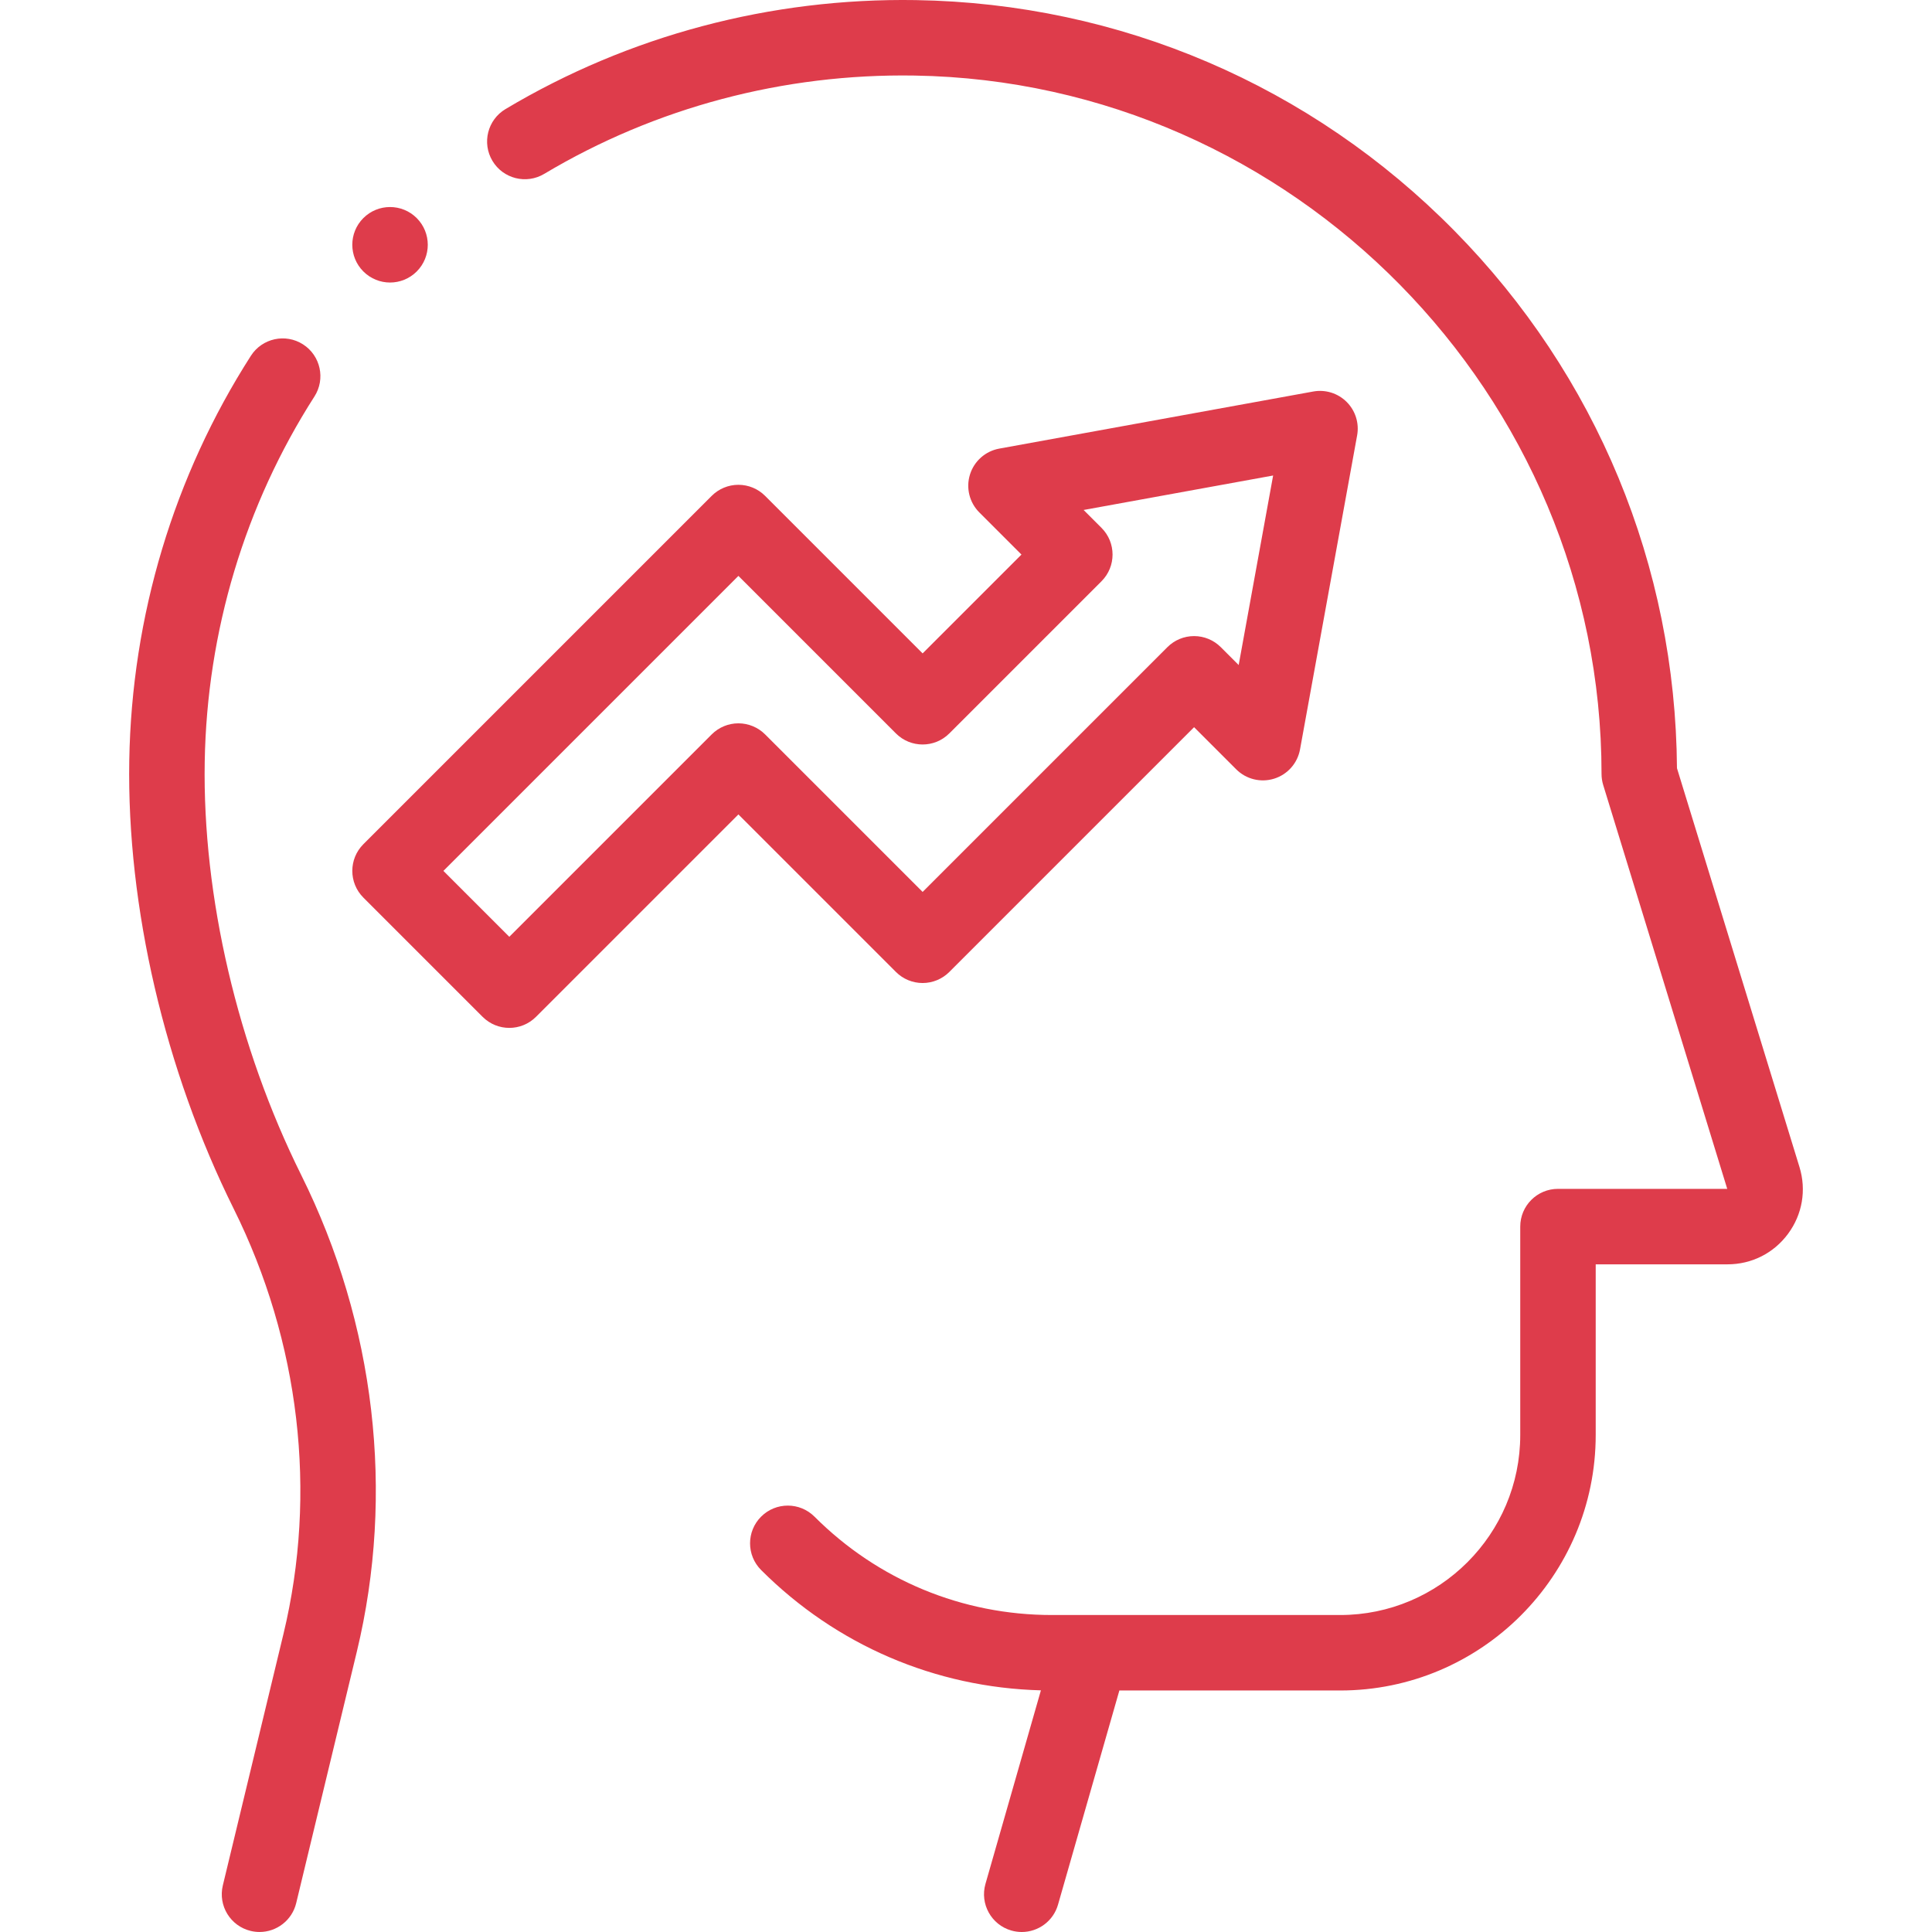
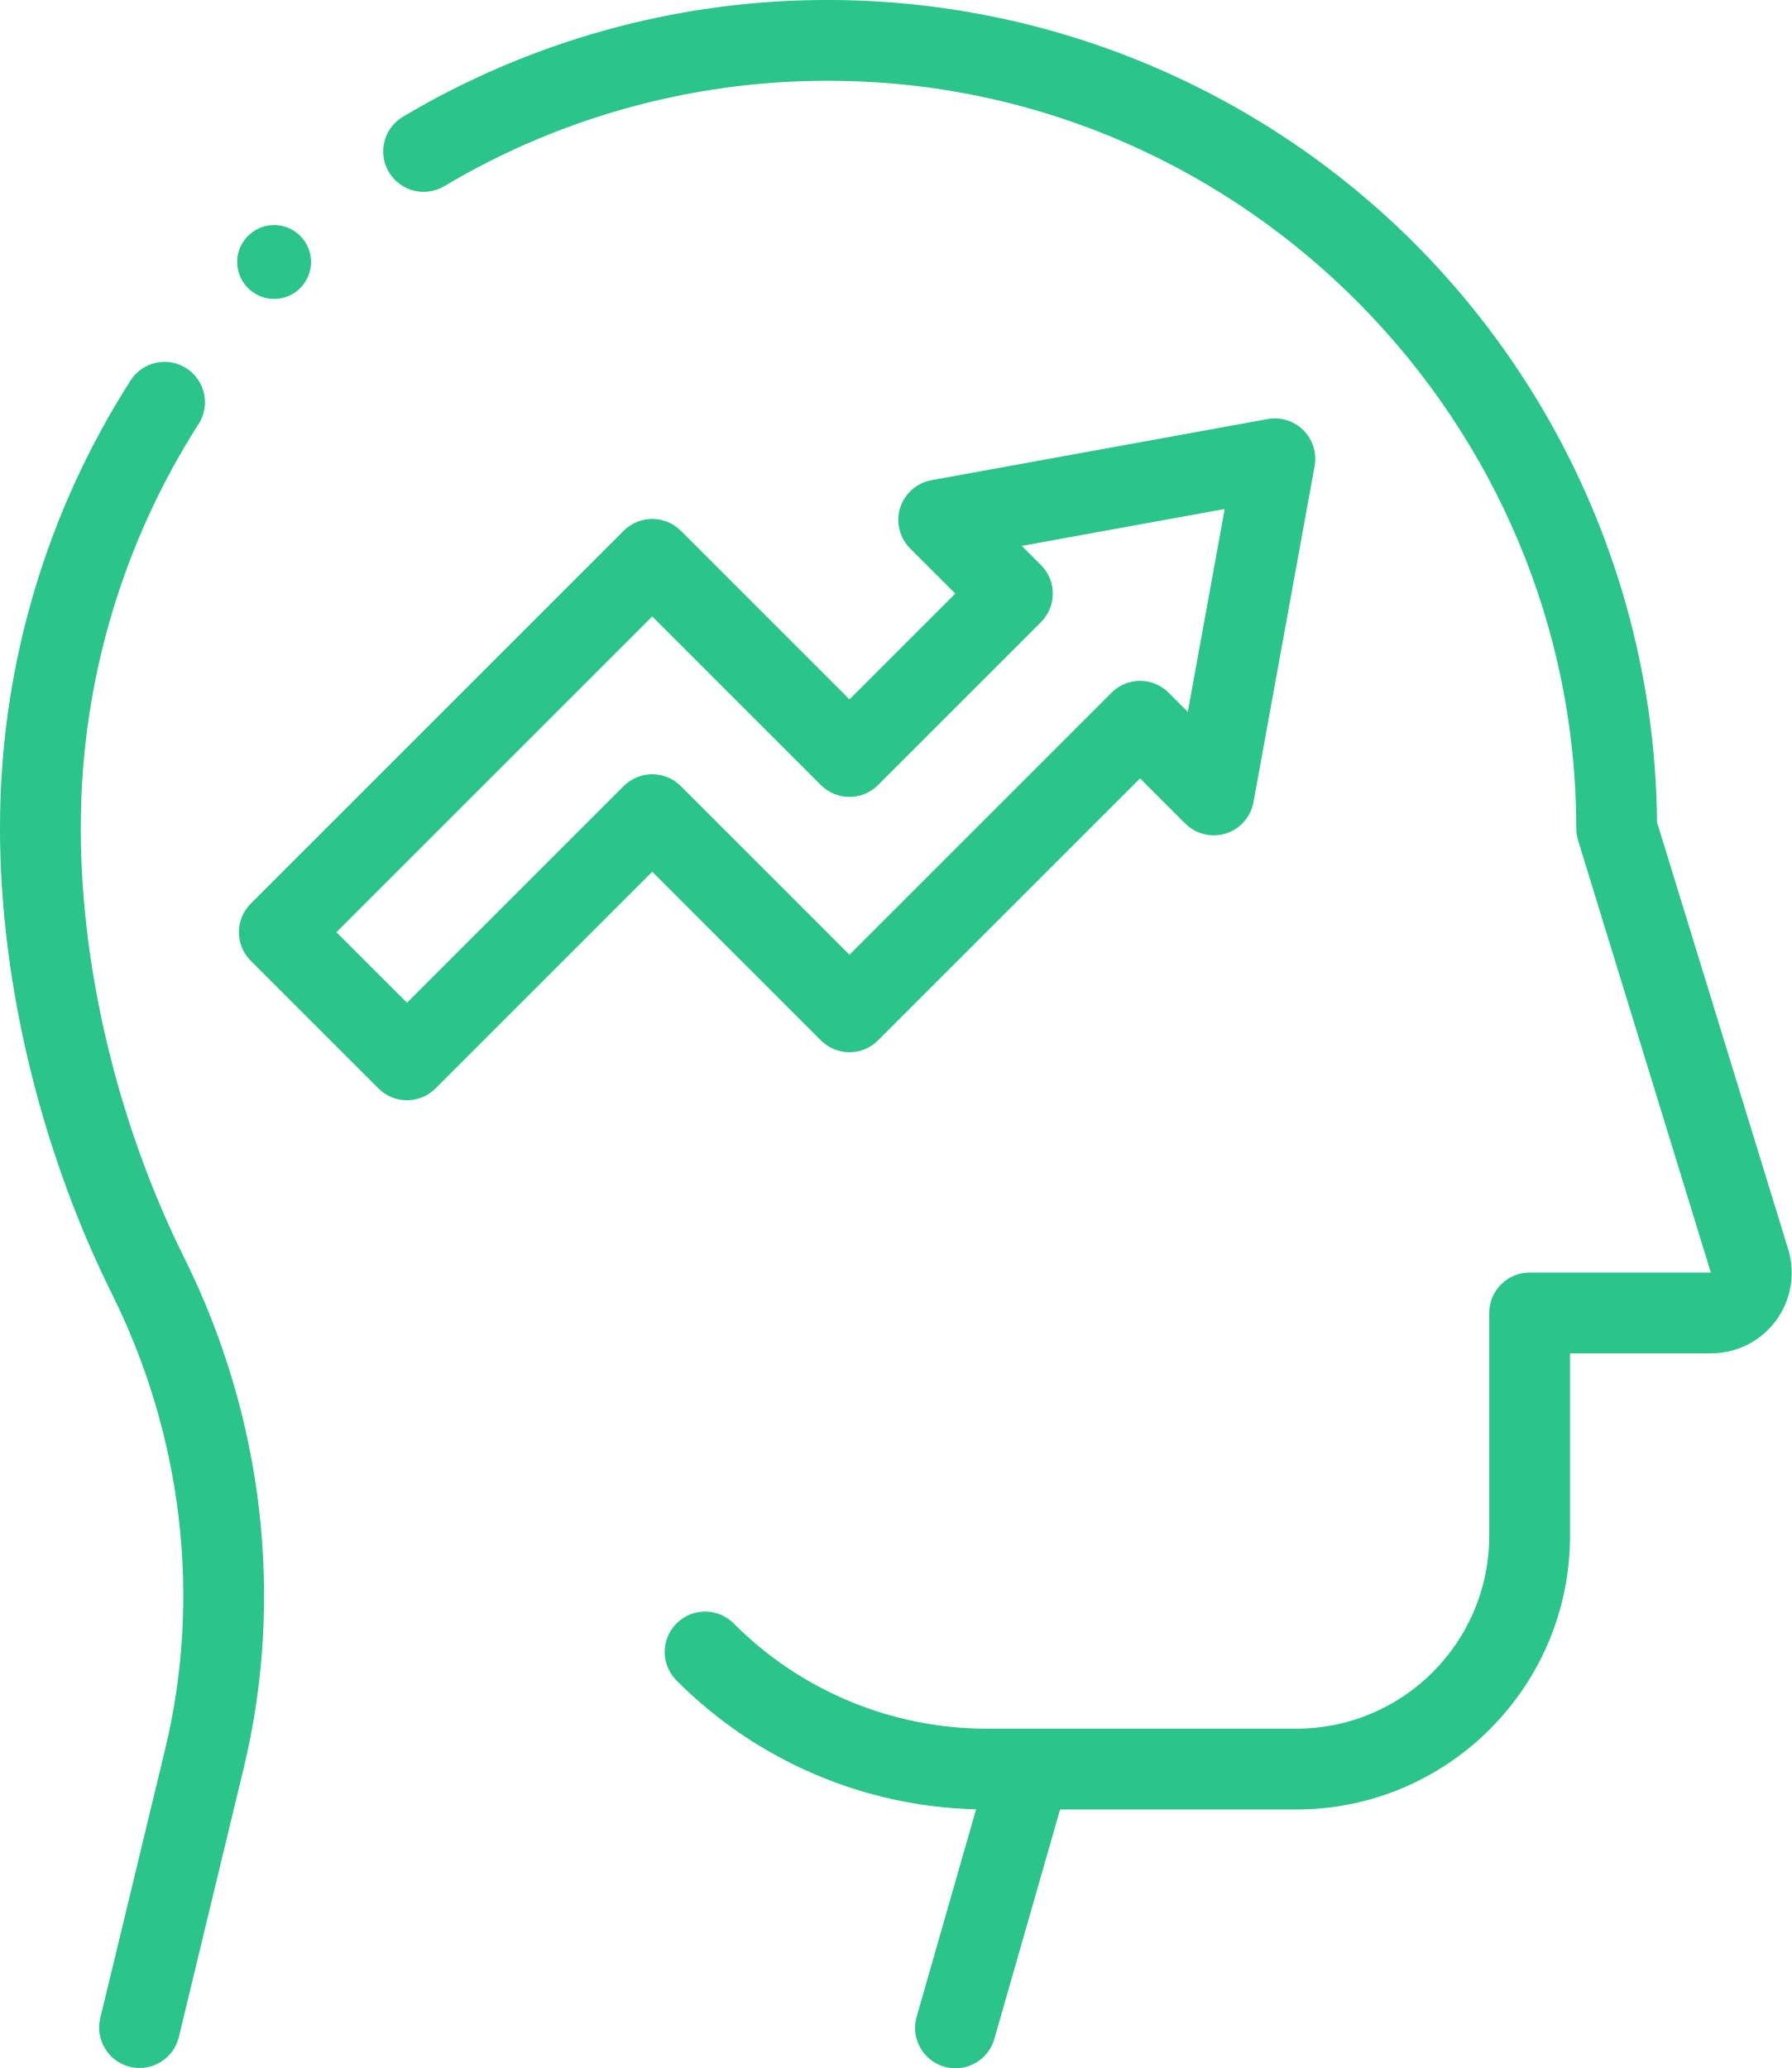
- <svg xmlns="http://www.w3.org/2000/svg" id="Capa_1" enable-background="new 0 0 512.002 512.002" height="512px" viewBox="0 0 512.002 512.002" width="512px" class="">
-   <g>
-     <g id="XMLID_1201_">
-       <g id="XMLID_1801_">
-         <g id="XMLID_832_">
-           <path id="XMLID_833_" d="m476.879 309.269-32.461-105.689c-.387-53.632-21.291-104.147-58.962-142.396-37.983-38.565-88.681-60.285-142.756-61.158-38.475-.61-76.052 9.368-108.742 28.887-4.741 2.831-6.29 8.971-3.459 13.713 2.831 4.741 8.97 6.29 13.713 3.459 29.494-17.609 63.456-26.629 98.166-26.061 100.381 1.62 182.047 84.645 182.047 185.073 0 .995.148 1.984.44 2.936l32.871 107.028h-44.854c-5.522 0-10 4.478-10 10v55.217c0 26.313-21.407 47.721-47.721 47.721h-76.375c-23.775 0-46.129-9.259-62.94-26.071-3.906-3.904-10.236-3.904-14.143 0-3.905 3.905-3.905 10.237 0 14.143 19.897 19.897 46.13 31.153 74.149 31.888l-14.691 51.287c-1.521 5.31 1.55 10.847 6.859 12.367.921.264 1.847.39 2.759.39 4.349 0 8.352-2.86 9.608-7.249l16.257-56.754h58.516c37.341 0 67.721-30.379 67.721-67.721v-45.217h34.938c6.393 0 12.237-2.948 16.036-8.09 3.799-5.141 4.901-11.594 3.024-17.703z" data-original="#000000" class="active-path" data-old_color="#000000" fill="#DE3C4B" />
-           <path id="XMLID_834_" d="m54.254 201.873c.586-34.546 10.641-68.018 29.076-96.799 2.979-4.65 1.623-10.835-3.027-13.814-4.649-2.977-10.835-1.622-13.814 3.027-20.437 31.905-31.582 68.99-32.231 107.246-.659 38.792 9.423 82.082 27.66 118.771 17.535 35.274 22.222 75.311 13.197 112.735l-16.062 66.615c-1.294 5.368 2.009 10.771 7.378 12.065.787.189 1.576.28 2.352.28 4.514 0 8.609-3.077 9.714-7.658l16.063-66.615c10.124-41.985 4.893-86.849-14.73-126.325-16.862-33.913-26.182-73.835-25.576-109.528z" data-original="#000000" class="active-path" data-old_color="#000000" fill="#DE3C4B" />
-           <path id="XMLID_835_" d="m96.303 71.946c1.951 1.951 4.508 2.927 7.064 2.927 2.56 0 5.119-.979 7.073-2.932 3.905-3.905 3.9-10.242-.005-14.147-3.906-3.904-10.236-3.904-14.143 0-3.905 3.905-3.905 10.237 0 14.143z" data-original="#000000" class="active-path" data-old_color="#000000" fill="#DE3C4B" />
-           <path id="XMLID_861_" d="m244.505 260.512c2.652 0 5.195-1.054 7.071-2.929l64.87-64.87 11.167 11.168c2.63 2.63 6.504 3.585 10.053 2.474 3.551-1.108 6.191-4.097 6.857-7.756l15.132-83.216c.587-3.229-.447-6.54-2.768-8.86s-5.633-3.356-8.86-2.768l-83.215 15.132c-3.659.666-6.647 3.307-7.756 6.857s-.156 7.422 2.474 10.053l11.168 11.168-26.193 26.191-41.749-41.75c-1.875-1.875-4.419-2.929-7.071-2.929s-5.195 1.054-7.071 2.929l-92.32 92.32c-3.905 3.905-3.905 10.237 0 14.143l31.606 31.606c1.953 1.952 4.512 2.929 7.071 2.929s5.118-.977 7.071-2.929l53.643-53.643 41.749 41.75c1.876 1.876 4.419 2.93 7.071 2.93zm-48.82-68.822c-2.652 0-5.195 1.054-7.071 2.929l-53.643 53.643-17.464-17.464 78.178-78.178 41.749 41.75c3.906 3.904 10.236 3.905 14.143 0l40.335-40.334c3.905-3.905 3.905-10.237 0-14.143l-4.744-4.744 50.227-9.133-9.133 50.226-4.743-4.743c-1.875-1.875-4.419-2.929-7.071-2.929s-5.195 1.054-7.071 2.929l-64.87 64.87-41.749-41.75c-1.877-1.875-4.421-2.929-7.073-2.929z" data-original="#000000" class="active-path" data-old_color="#000000" fill="#DE3C4B" />
-         </g>
-       </g>
-     </g>
+ <svg xmlns="http://www.w3.org/2000/svg" width="443.547" height="512.003" viewBox="0 0 443.547 512.003">
+   <g transform="translate(-34.228)">
+     <path d="M476.879,309.269,444.418,203.58A205.383,205.383,0,0,0,133.958,28.913a10,10,0,0,0,10.254,17.172,185.414,185.414,0,0,1,98.166-26.061c100.381,1.62,182.047,84.645,182.047,185.073a10.01,10.01,0,0,0,.44,2.936l32.871,107.028H412.882a10,10,0,0,0-10,10v55.217A47.775,47.775,0,0,1,355.161,428H278.786a88.427,88.427,0,0,1-62.94-26.071A10,10,0,1,0,201.7,416.071a108.248,108.248,0,0,0,74.149,31.888l-14.691,51.287a10,10,0,1,0,19.226,5.508L296.644,448H355.16a67.8,67.8,0,0,0,67.721-67.721V335.062h34.938a19.939,19.939,0,0,0,19.06-25.793Z" fill="#2bc48a" />
+     <path d="M54.254,201.873a185.1,185.1,0,0,1,29.076-96.8A10,10,0,1,0,66.489,94.287,205.072,205.072,0,0,0,34.258,201.533c-.659,38.792,9.423,82.082,27.66,118.771,17.535,35.274,22.222,75.311,13.2,112.735L59.053,499.654A10,10,0,1,0,78.5,504.341L94.56,437.726c10.124-41.985,4.893-86.849-14.73-126.325C62.968,277.488,53.648,237.566,54.254,201.873Z" fill="#2bc48a" />
+     <path d="M96.3,71.946a9.143,9.143,0,1,0-.011-.009Z" fill="#2bc48a" />
+     <path d="M244.505,260.512a10,10,0,0,0,7.071-2.929l64.87-64.87,11.167,11.168a10,10,0,0,0,16.91-5.282l15.132-83.216a10,10,0,0,0-11.628-11.628l-83.215,15.132a10,10,0,0,0-5.282,16.91L270.7,146.965l-26.193,26.191-41.749-41.75a10,10,0,0,0-14.142,0l-92.32,92.32a10,10,0,0,0,0,14.143L127.9,269.475a10,10,0,0,0,14.142,0l53.643-53.643,41.749,41.75a10,10,0,0,0,7.071,2.93Zm-48.82-68.822a10,10,0,0,0-7.071,2.929l-53.643,53.643L117.507,230.8l78.178-78.178,41.749,41.75a10,10,0,0,0,14.143,0l40.335-40.334a10,10,0,0,0,0-14.143l-4.744-4.744,50.227-9.133-9.133,50.226-4.743-4.743a10,10,0,0,0-14.142,0l-64.87,64.87-41.749-41.75a10.009,10.009,0,0,0-7.073-2.929Z" fill="#2bc48a" />
  </g>
</svg>
